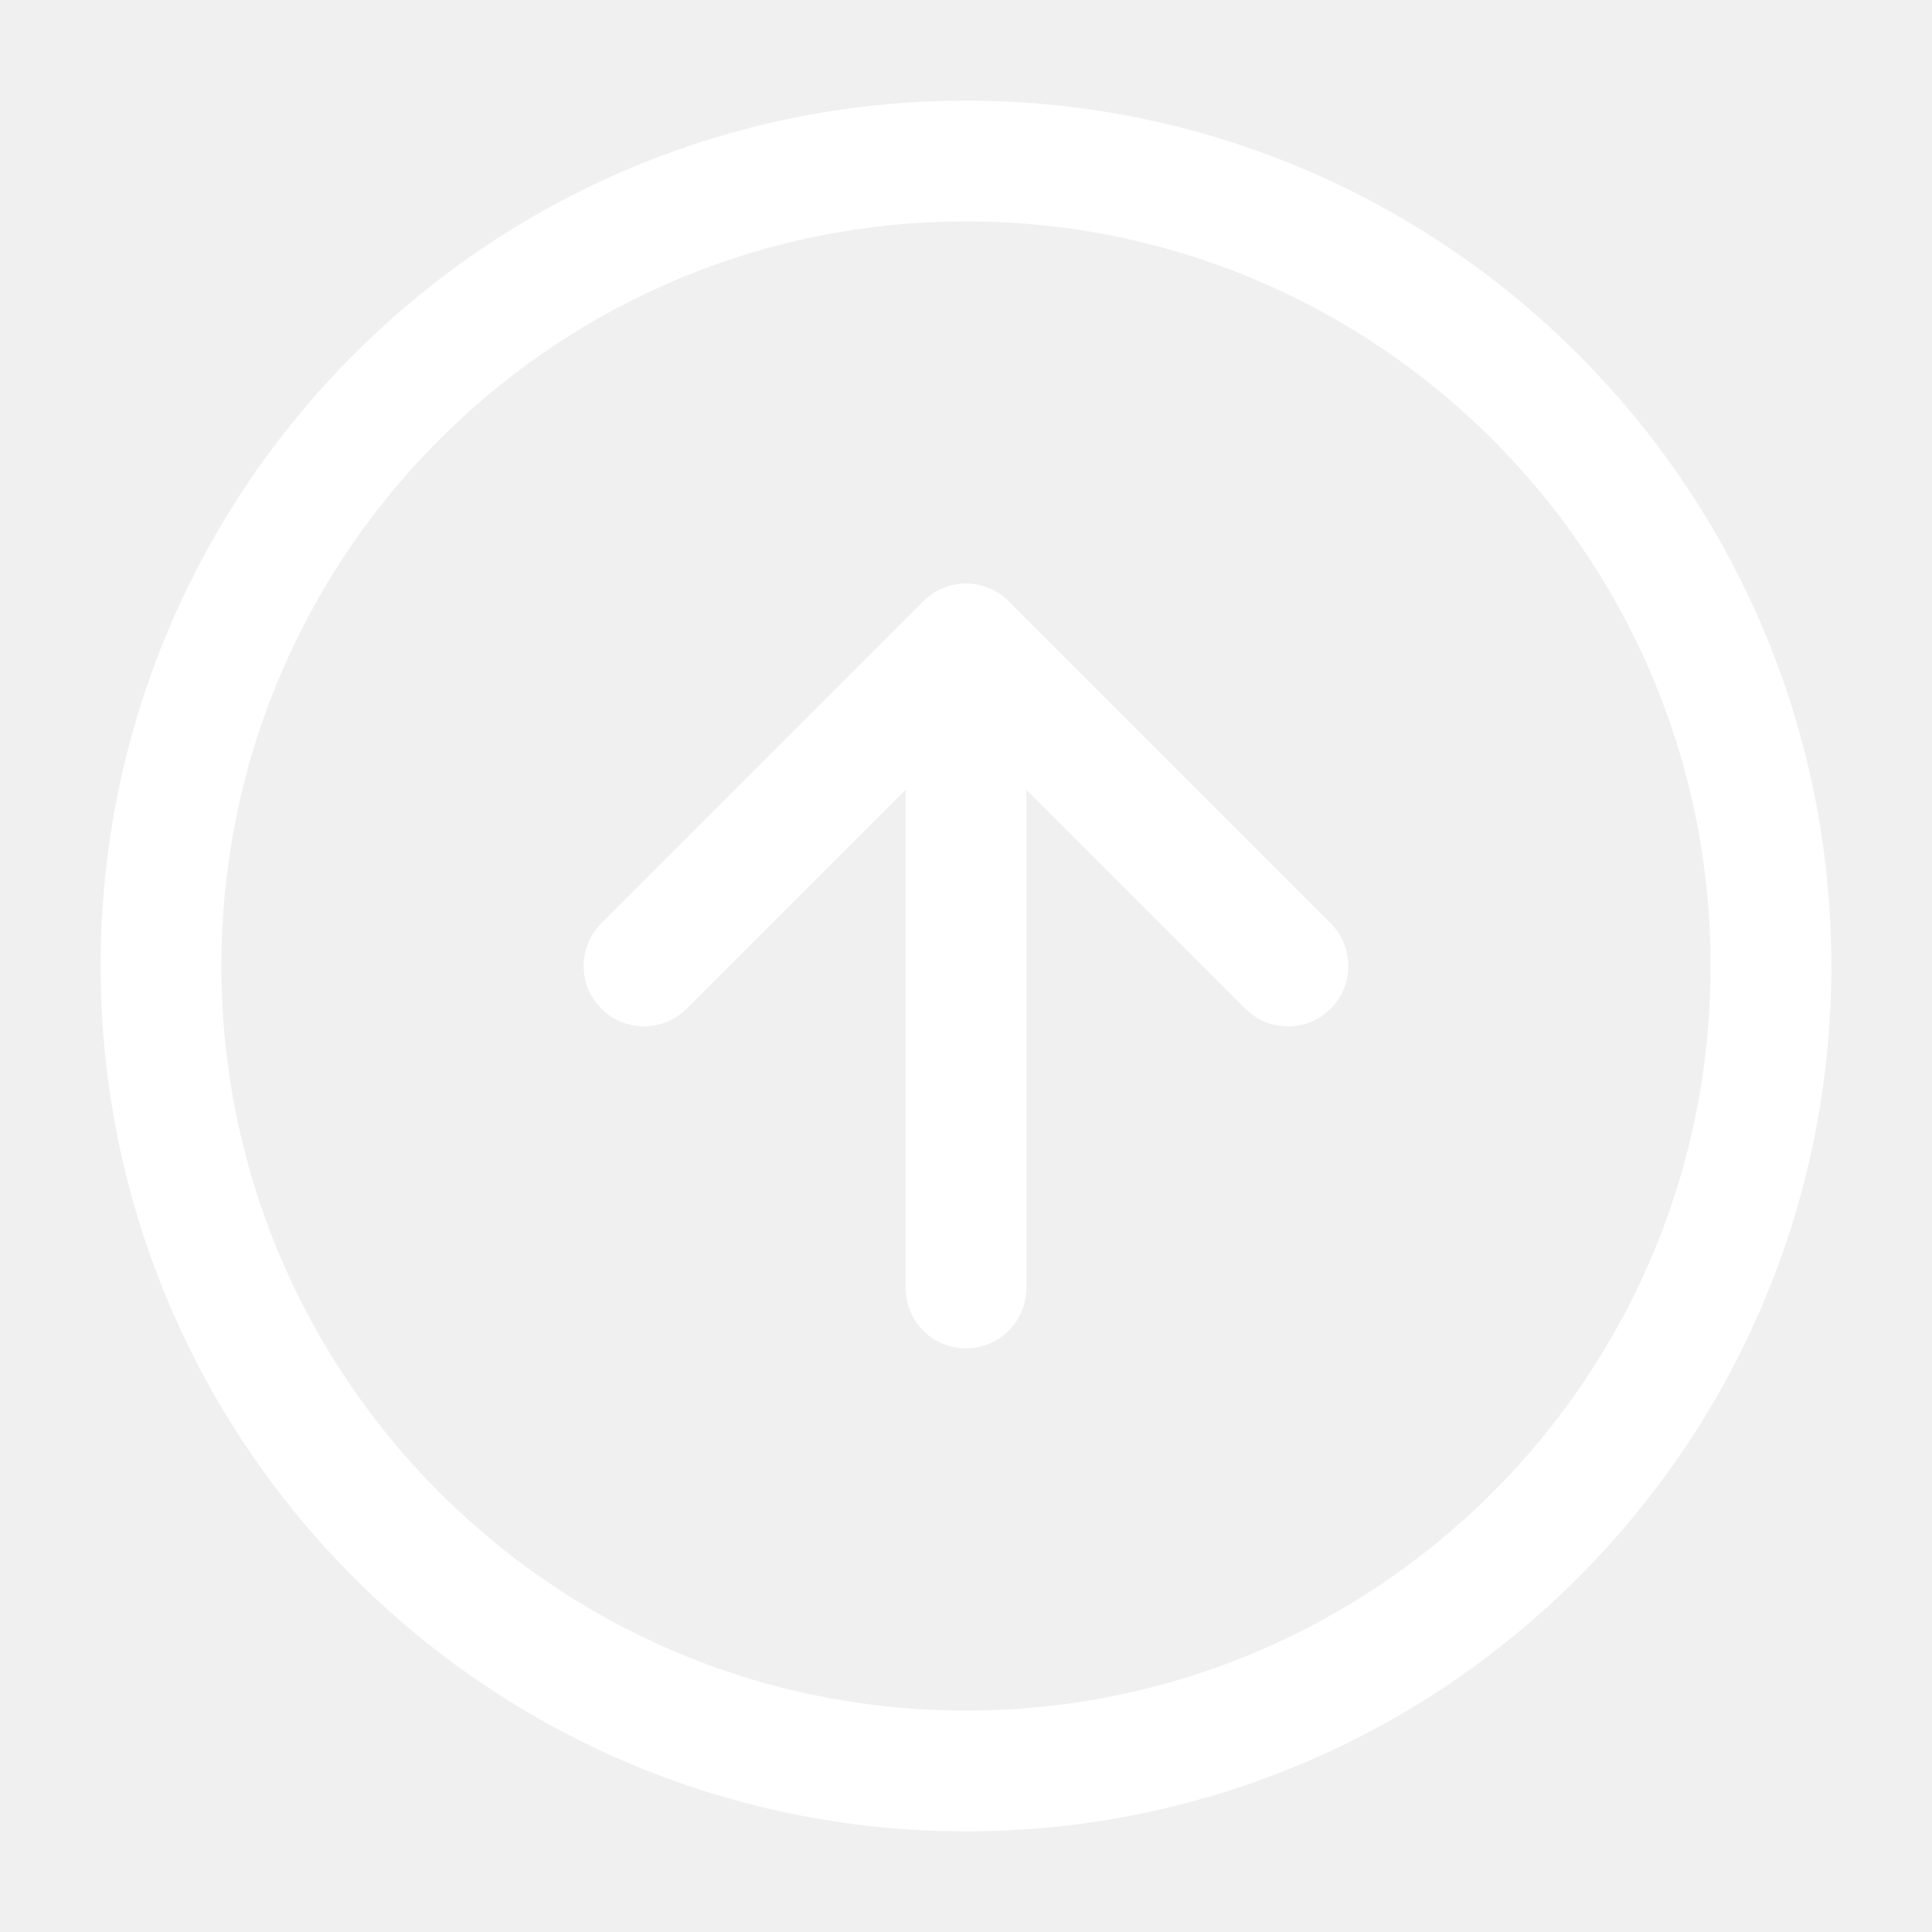
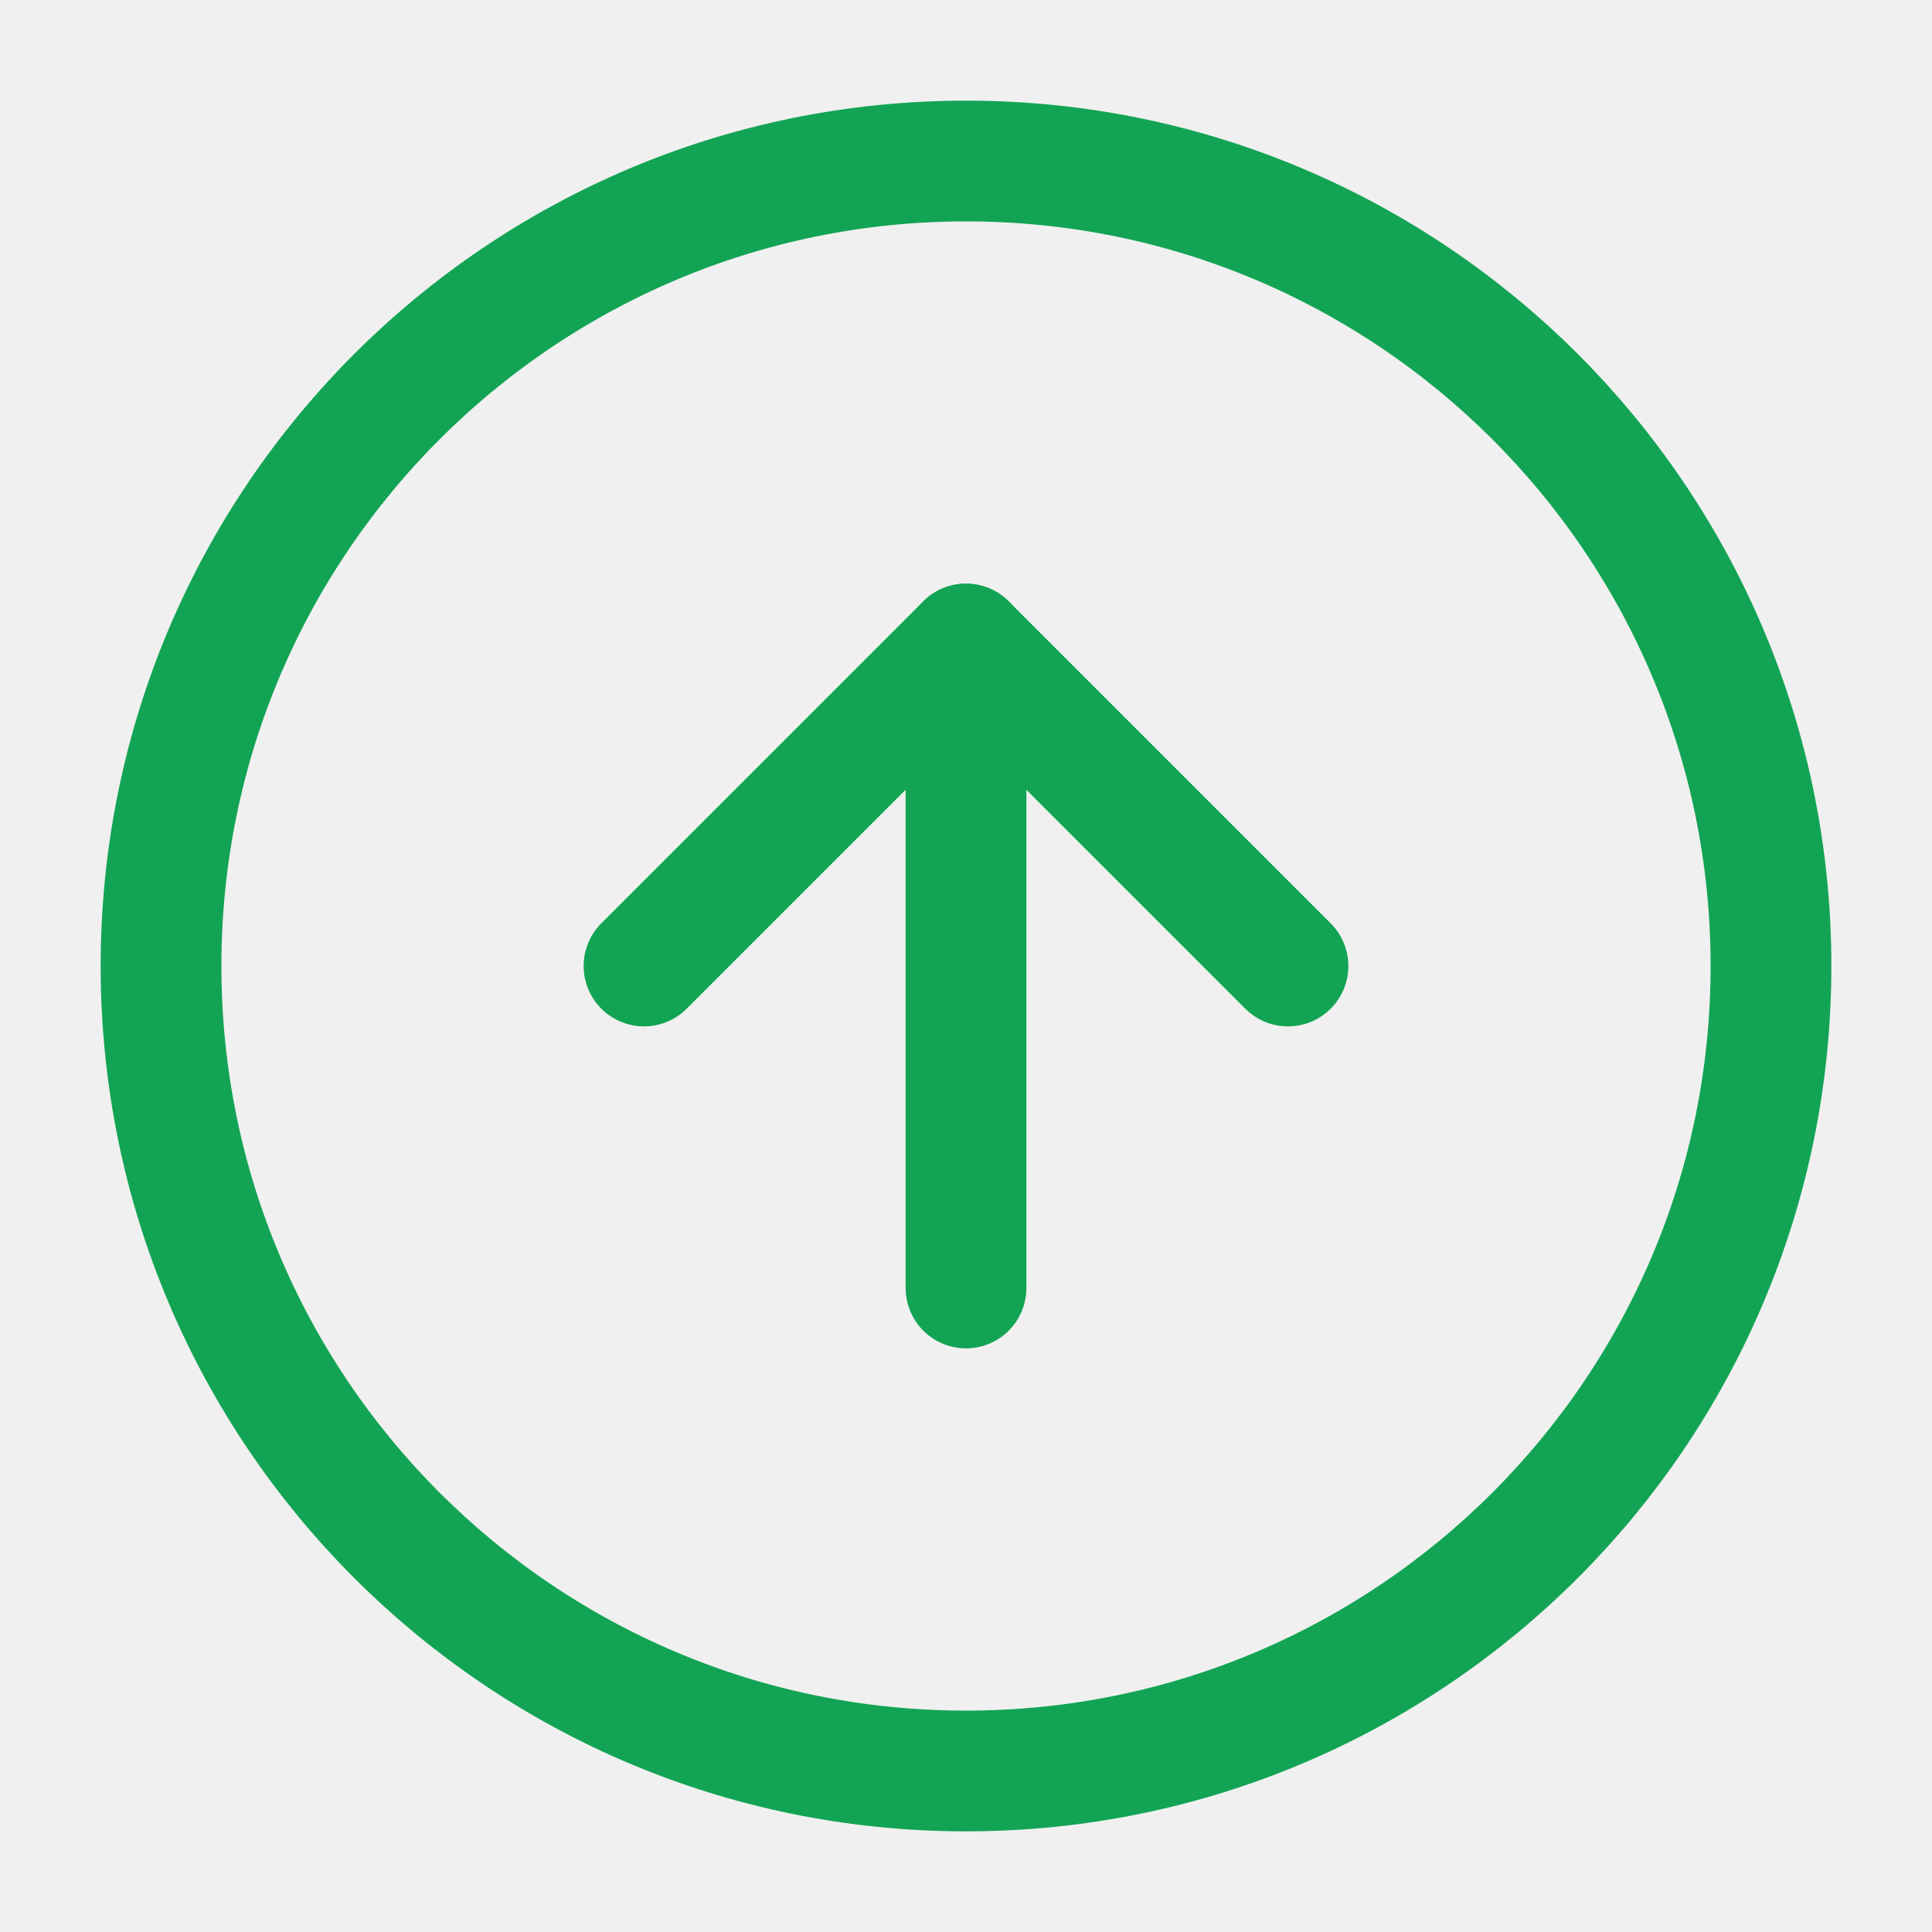
<svg xmlns="http://www.w3.org/2000/svg" width="32" height="32" viewBox="0 0 32 32" fill="none">
-   <path d="M16 2.667C8.636 2.667 2.667 8.636 2.667 16C2.667 23.364 8.636 29.333 16 29.333C23.364 29.333 29.333 23.364 29.333 16C29.333 8.636 23.364 2.667 16 2.667Z" stroke="#fff" stroke-width="2" stroke-linecap="round" stroke-linejoin="round" />
-   <path d="M21.333 16L16 10.667L10.667 16" stroke="#fff" stroke-width="2" stroke-linecap="round" stroke-linejoin="round" />
-   <path d="M16 21.333L16 10.667" stroke="#fff" stroke-width="2" stroke-linecap="round" stroke-linejoin="round" />
+   <path d="M16 2.667C8.636 2.667 2.667 8.636 2.667 16C2.667 23.364 8.636 29.333 16 29.333C23.364 29.333 29.333 23.364 29.333 16C29.333 8.636 23.364 2.667 16 2.667Z" stroke="#12A454" stroke-width="2" stroke-linecap="round" stroke-linejoin="round" />
+   <path d="M21.333 16L16 10.667L10.667 16" stroke="#12A454" stroke-width="2" stroke-linecap="round" stroke-linejoin="round" />
+   <path d="M16 21.333L16 10.667" stroke="#12A454" stroke-width="2" stroke-linecap="round" stroke-linejoin="round" />
</svg>
